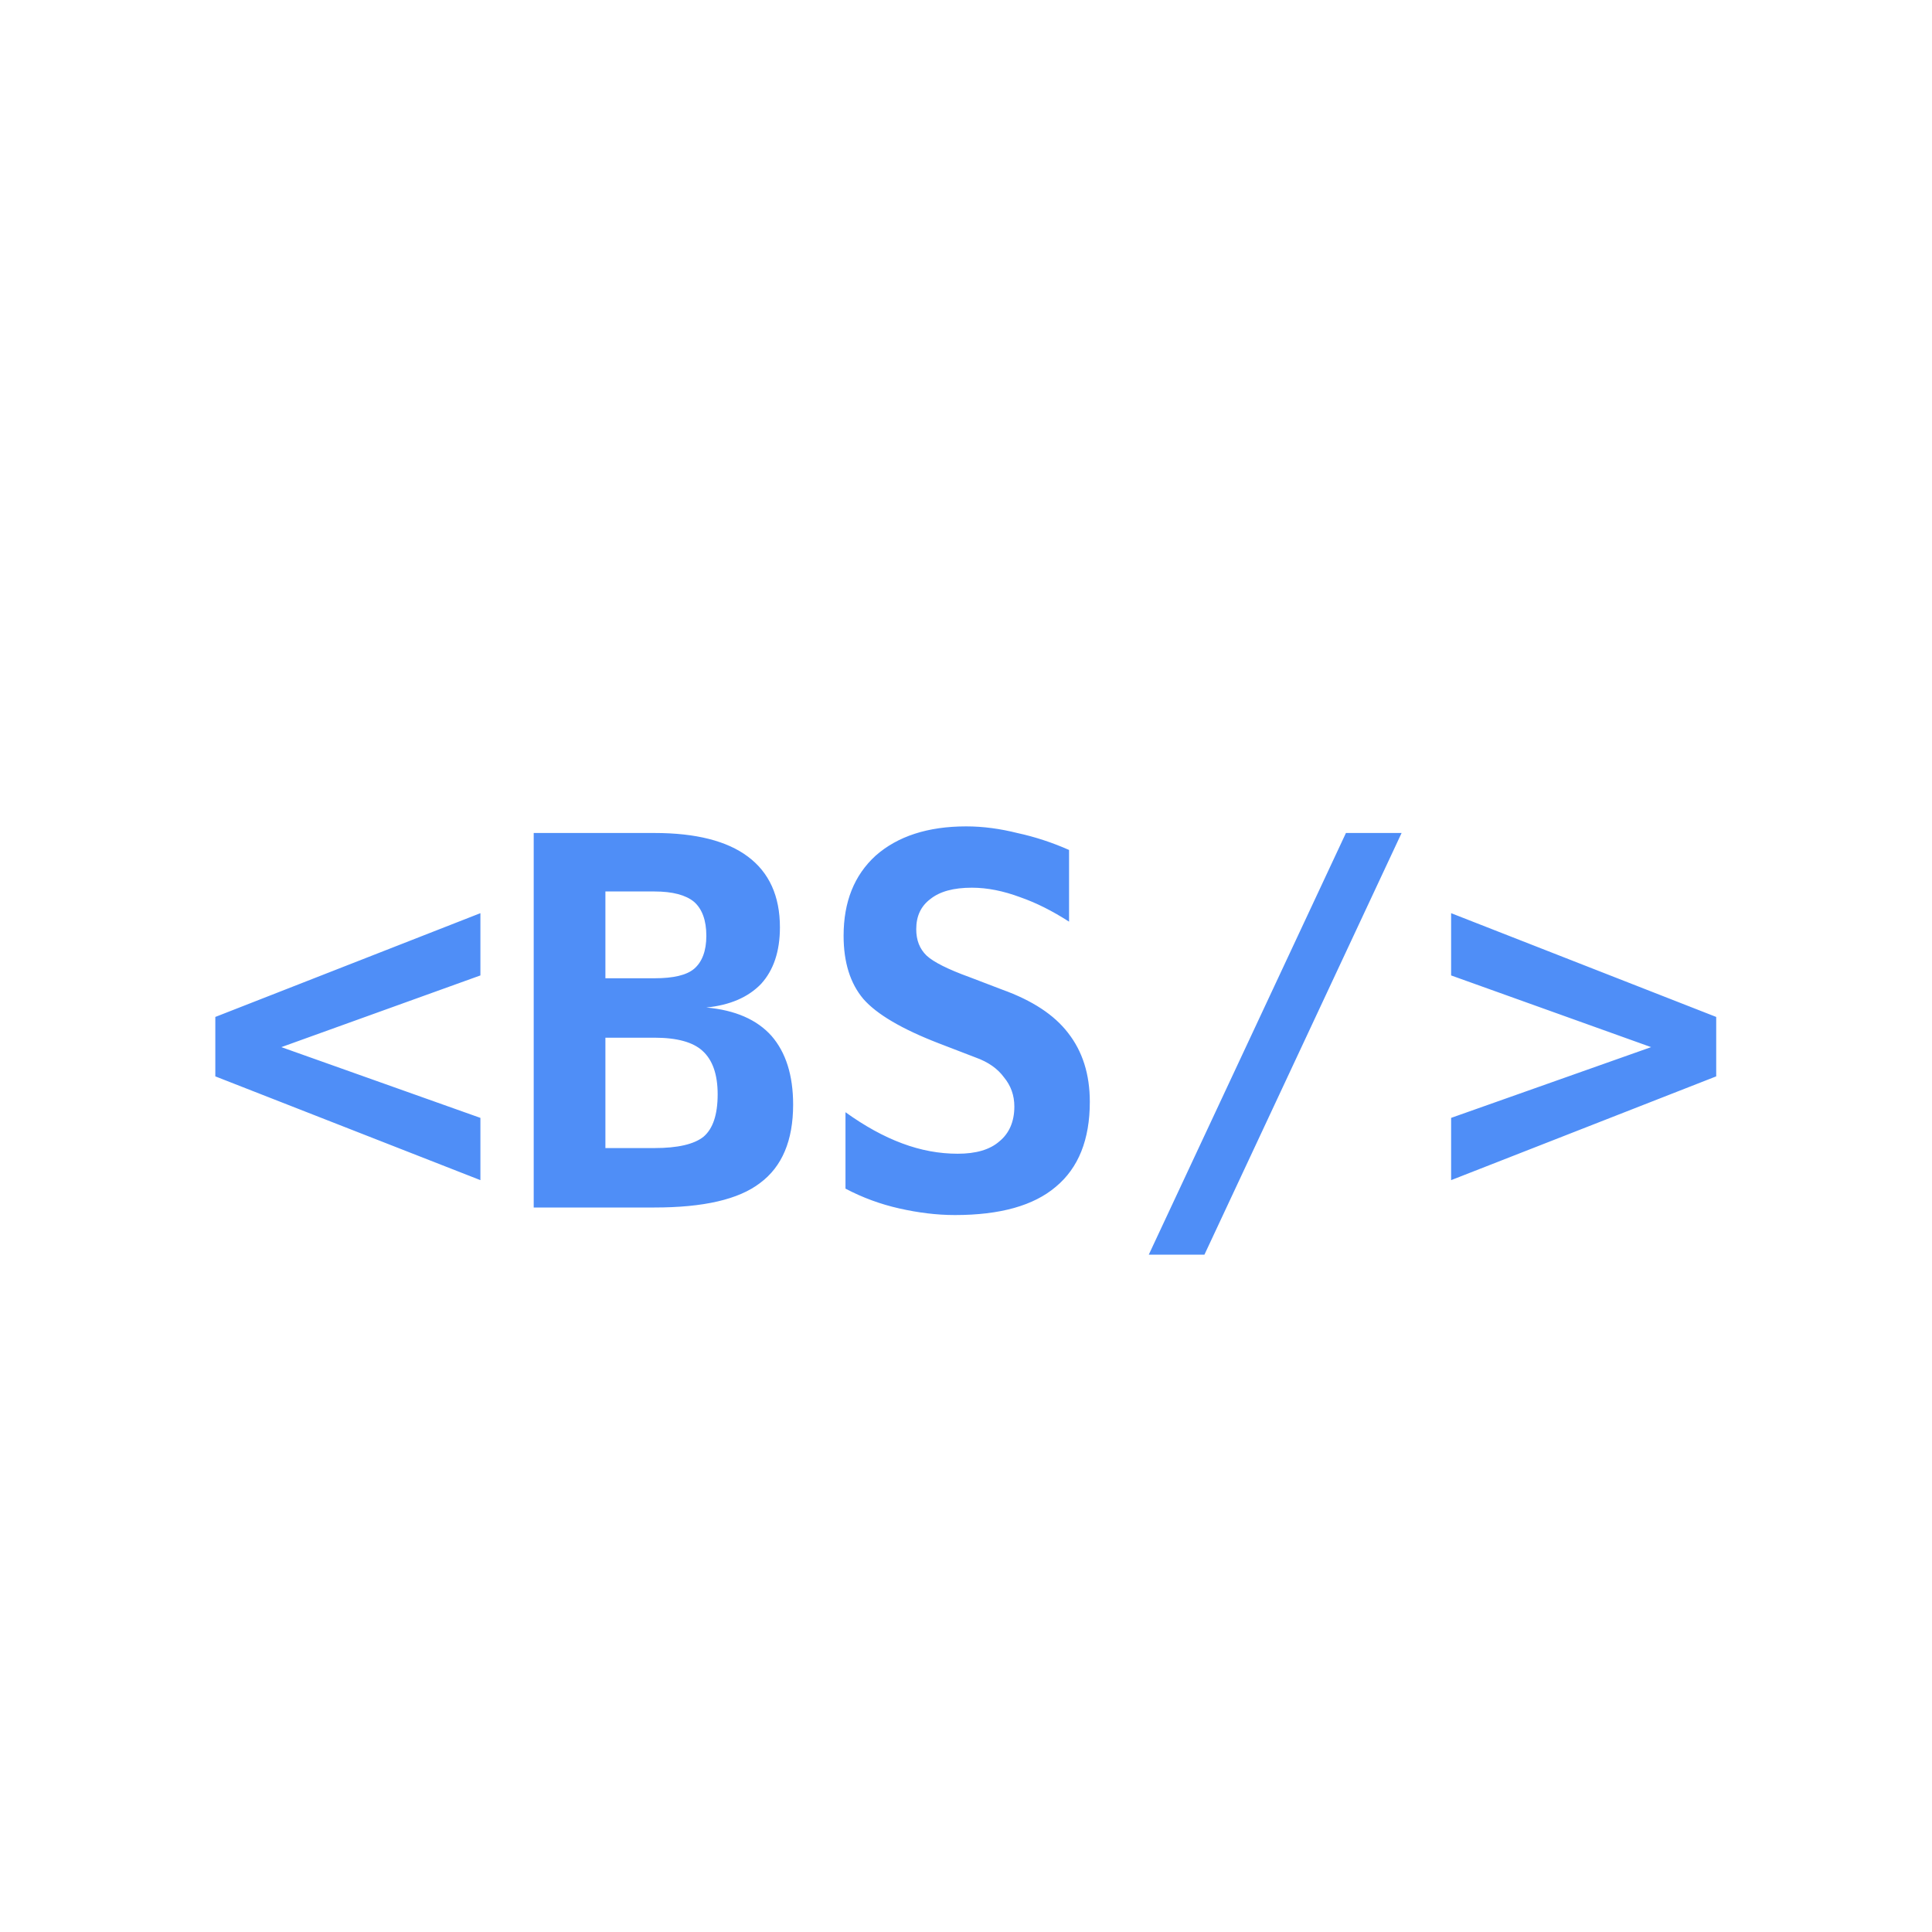
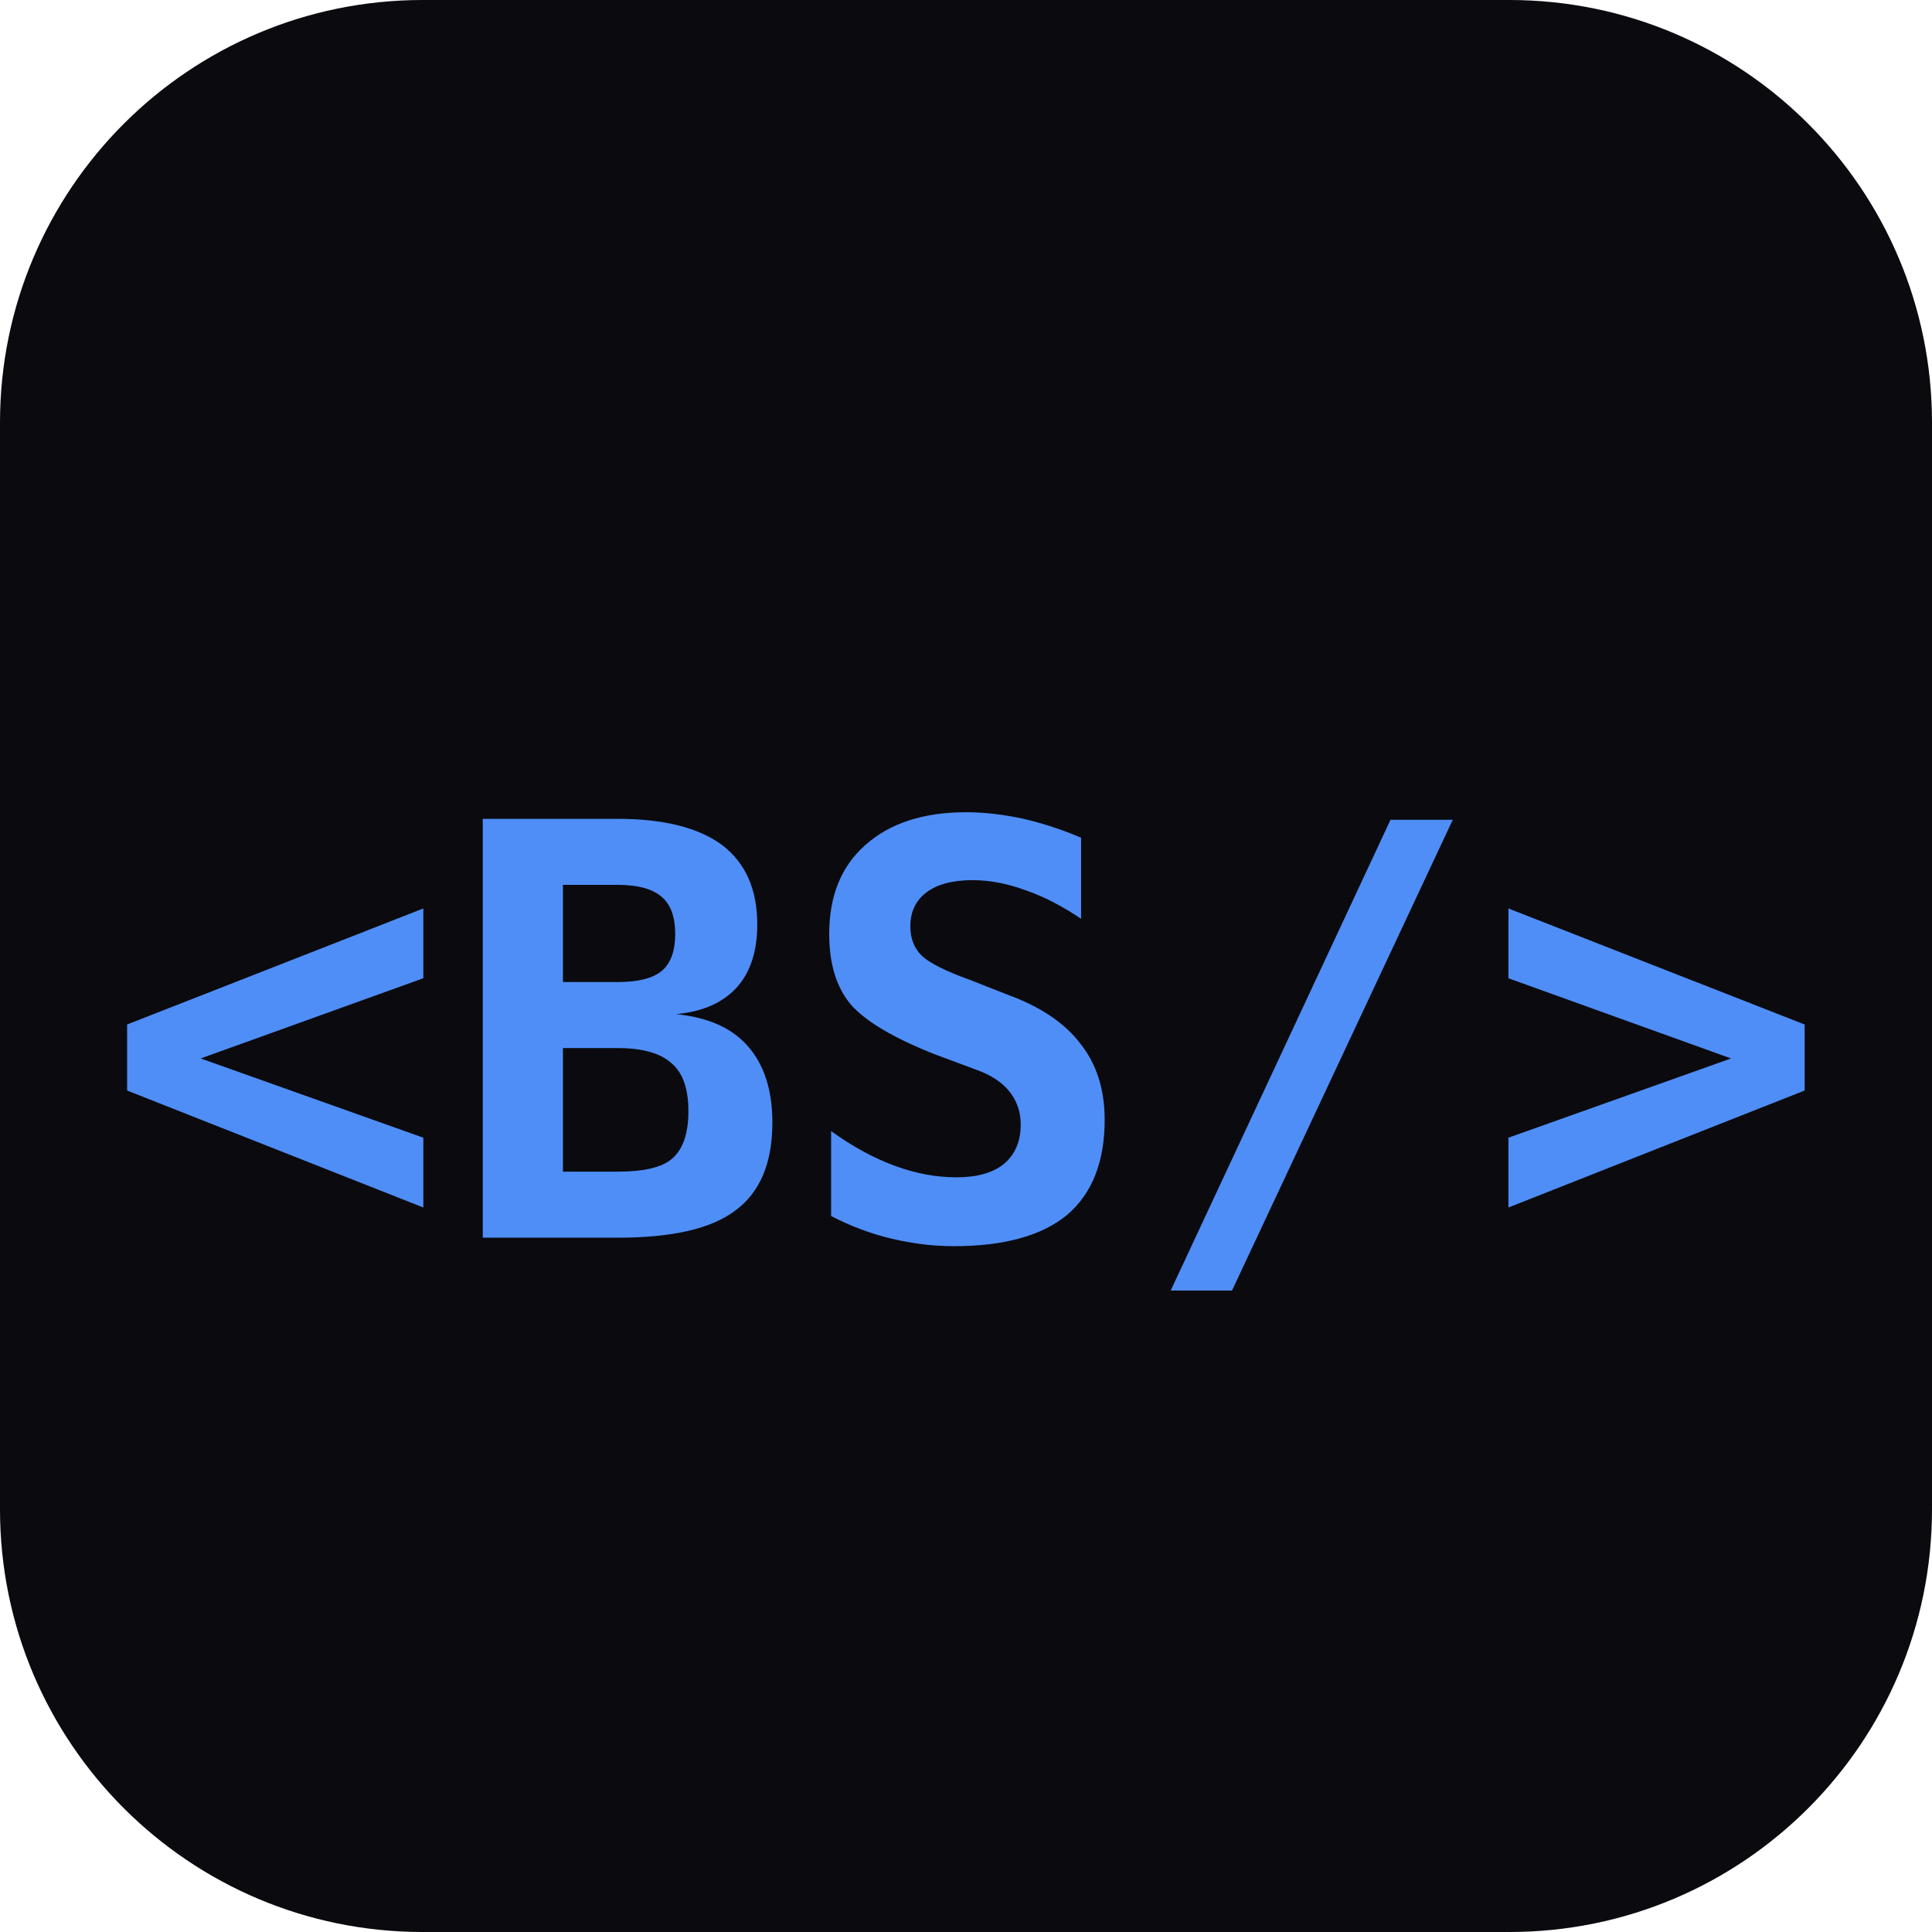
<svg xmlns="http://www.w3.org/2000/svg" viewBox="0 0 32 32">
-   <text x="16" y="20" font-family="'JetBrains Mono', monospace" font-size="8.5" font-weight="700" fill="#4f8ef7" text-anchor="middle">&lt;BS/&gt;</text>
+   <rect width="32" height="32" rx="7" fill="#0a0a0f" />
+   <text x="16" y="20.5" font-family="'JetBrains Mono', monospace" font-size="9.5" font-weight="700" fill="#4f8ef7" text-anchor="middle">&lt;BS/&gt;</text>
</svg>
